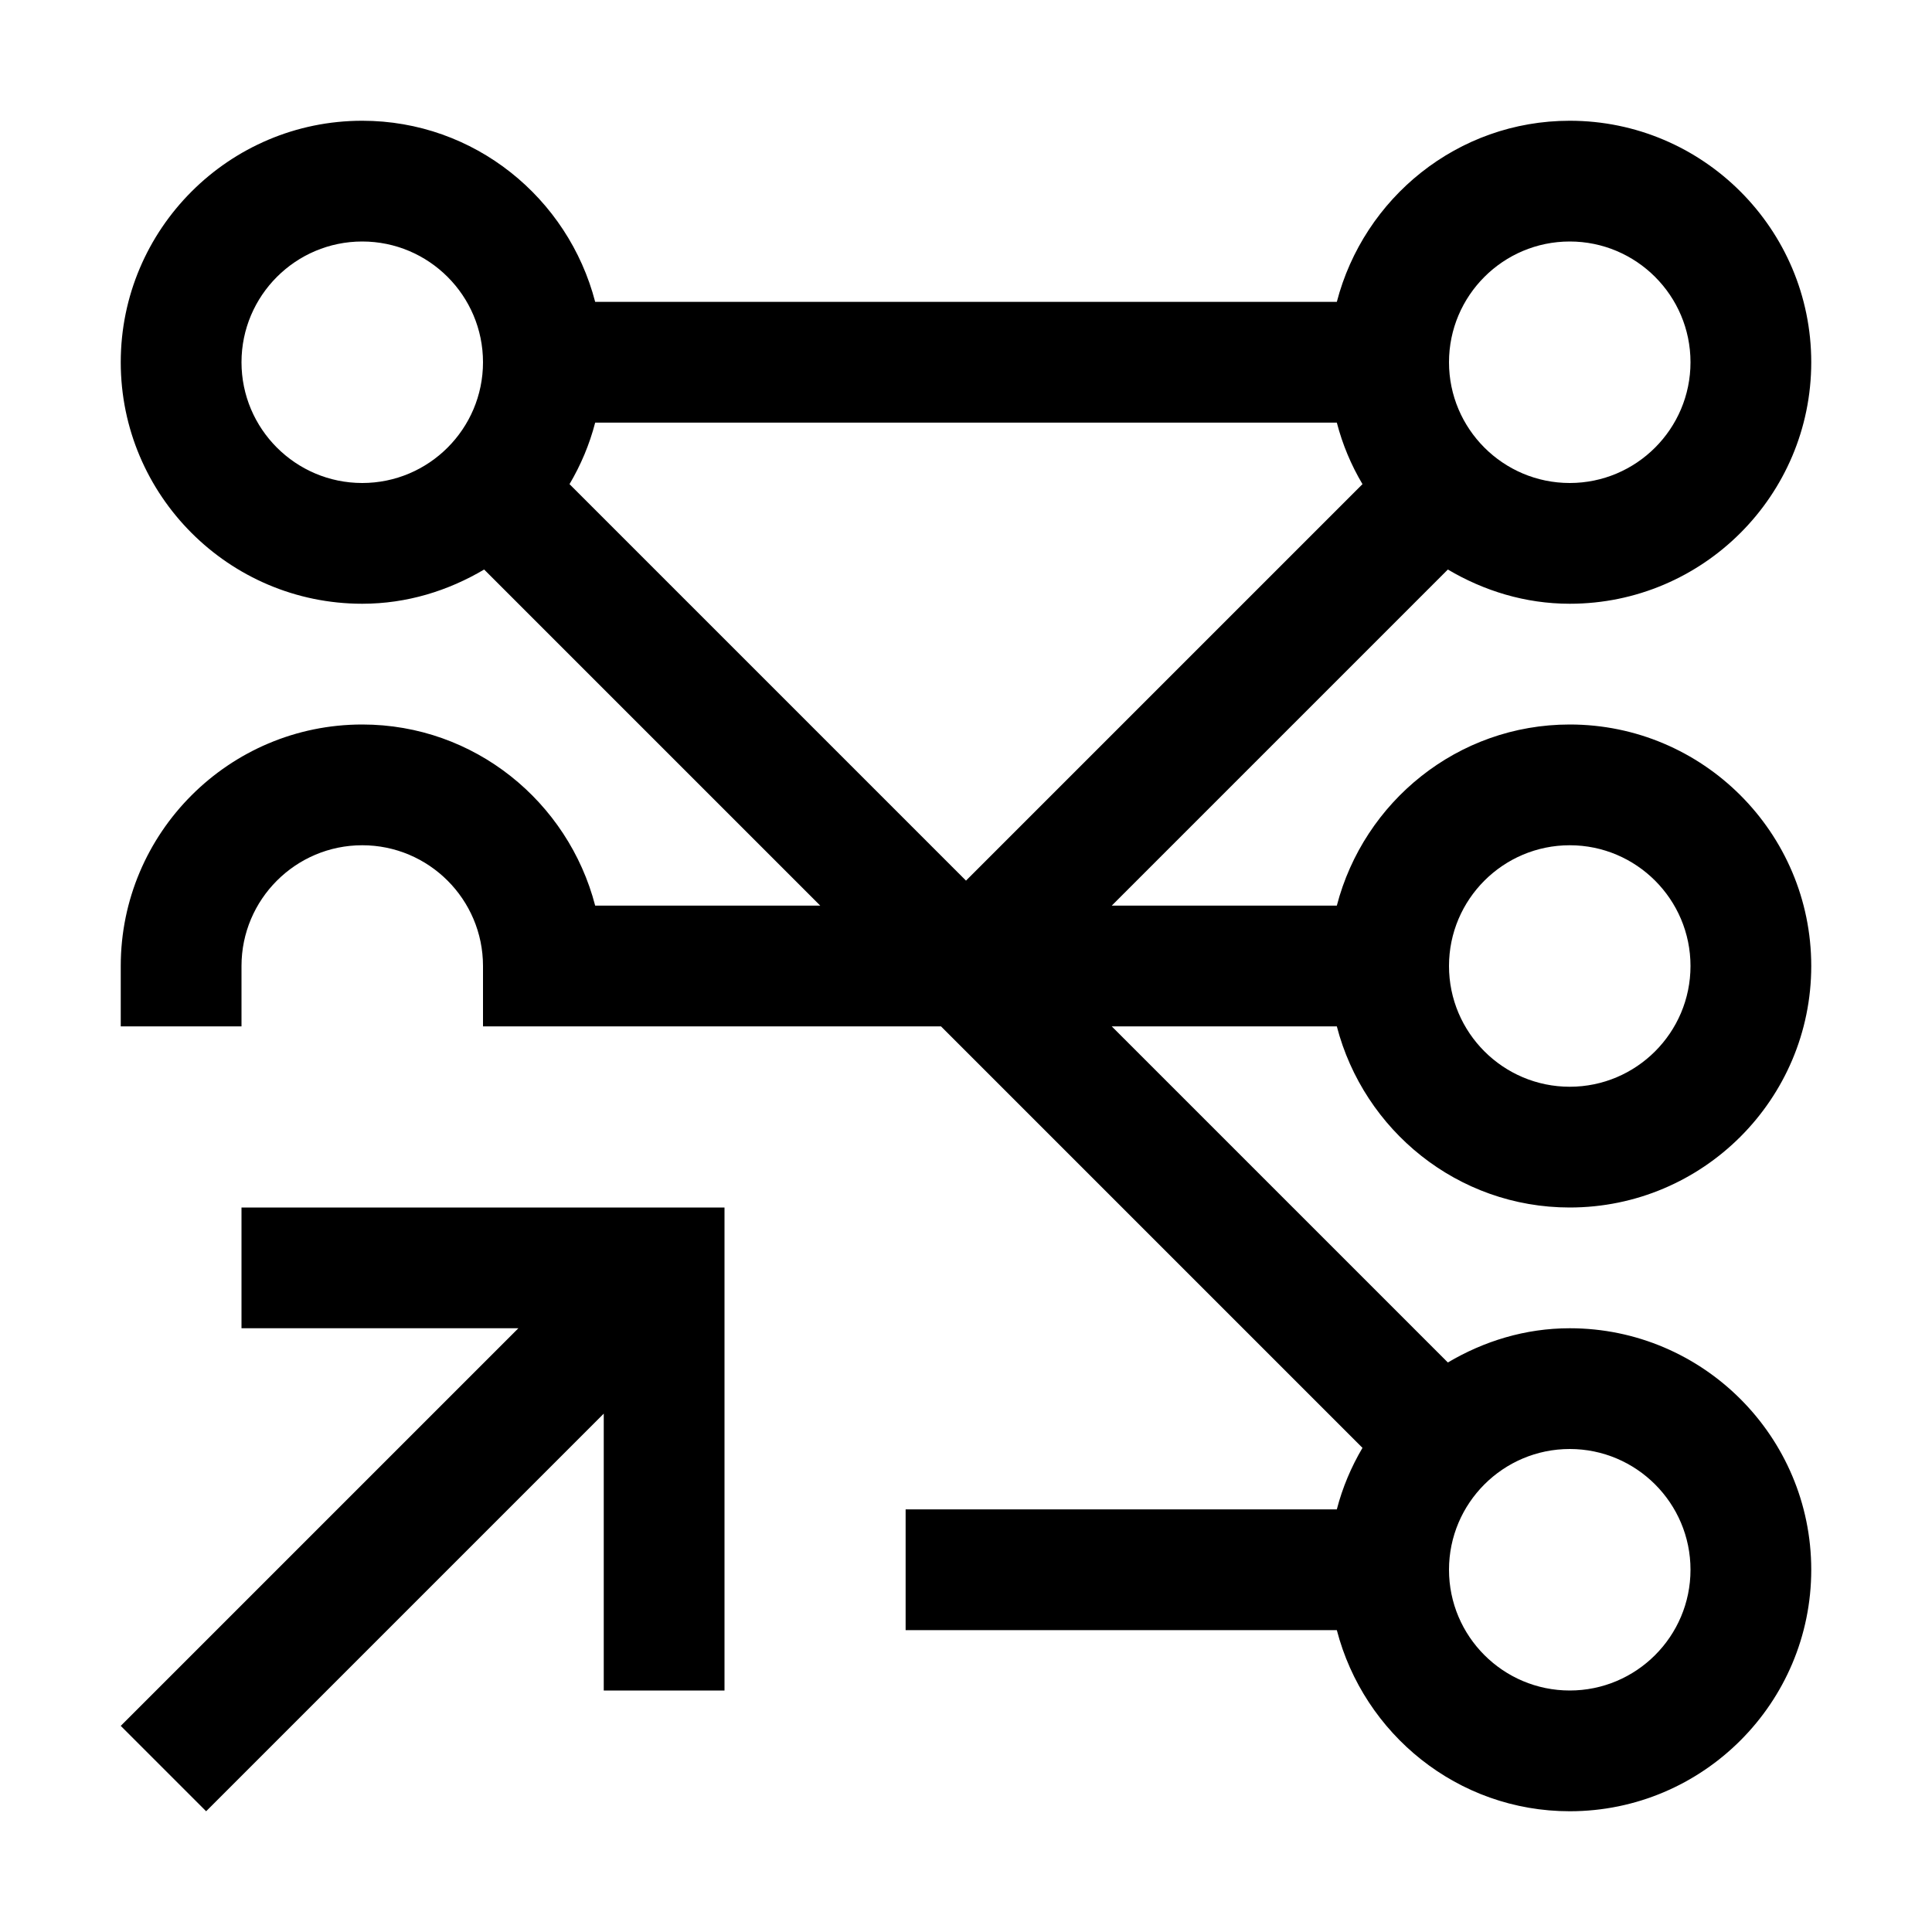
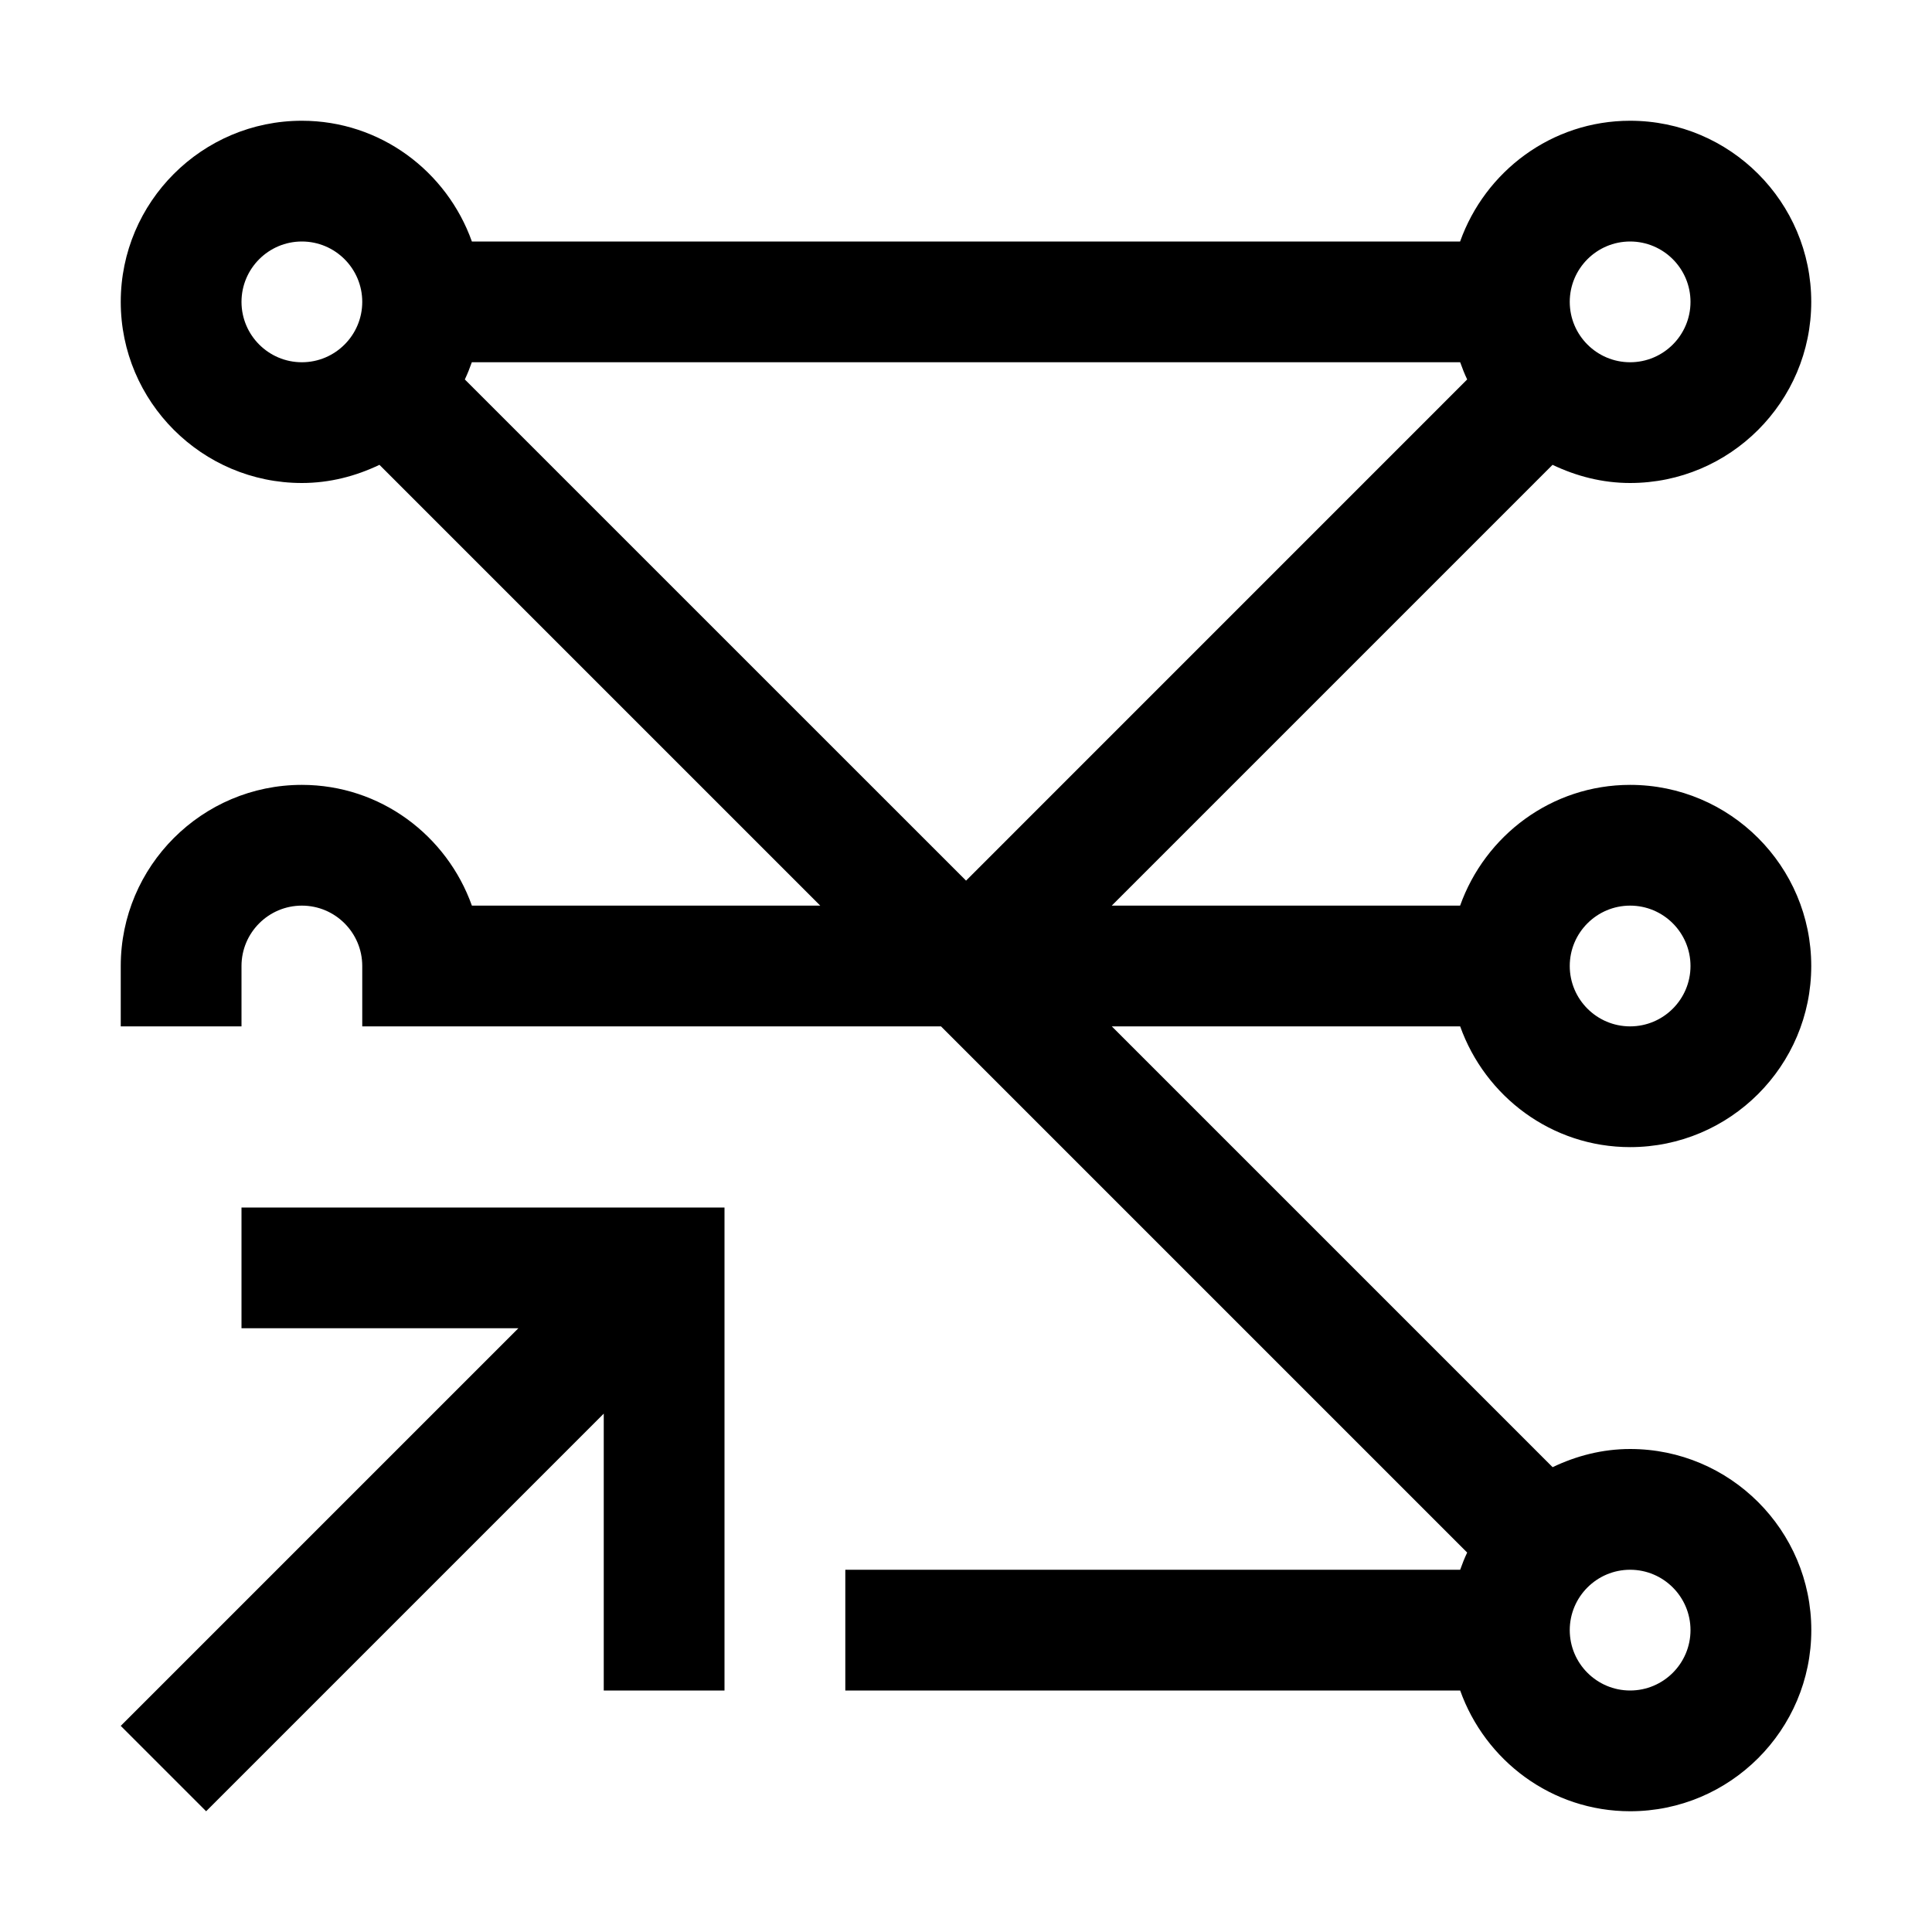
<svg xmlns="http://www.w3.org/2000/svg" id="icon" width="32" height="32" viewBox="0 0 32 32">
  <defs>
    <style>
      .cls-1 {
        fill: none;
      }

      .cls-1, .cls-2 {
        stroke-width: 0px;
      }
    </style>
  </defs>
  <polygon class="cls-2" points="4 20 4 22 8.586 22 2 28.586 3.414 30 10 23.414 10 28 12 28 12 20 4 20" />
-   <path class="cls-2" d="m26,20c2.206,0,4-1.794,4-4s-1.794-4-4-4c-1.858,0-3.411,1.28-3.858,3h-3.728l5.567-5.567c.595.352,1.28.567,2.019.567,2.206,0,4-1.794,4-4s-1.794-4-4-4c-1.858,0-3.411,1.28-3.858,3h-12.284c-.447-1.72-2-3-3.858-3-2.206,0-4,1.794-4,4s1.794,4,4,4c.74,0,1.424-.215,2.019-.567l5.567,5.567h-3.728c-.447-1.72-2-3-3.858-3-2.206,0-4,1.794-4,4v1h2v-1c0-1.103.897-2,2-2s2,.897,2,2v1h7.586l6.981,6.981c-.186.315-.331.656-.425,1.019h-7.142v2h7.142c.447,1.72,2,3,3.858,3,2.206,0,4-1.794,4-4s-1.794-4-4-4c-.74,0-1.424.215-2.019.567l-5.567-5.567h3.728c.447,1.72,2,3,3.858,3Zm0-6c1.103,0,2,.897,2,2s-.897,2-2,2-2-.897-2-2,.897-2,2-2Zm2,12c0,1.103-.897,2-2,2s-2-.897-2-2,.897-2,2-2,2,.897,2,2Zm-5.433-17.981l-6.567,6.567-6.567-6.567c.186-.315.331-.656.425-1.019h12.284c.094.363.238.704.425,1.019Zm3.433-4.019c1.103,0,2,.897,2,2s-.897,2-2,2-2-.897-2-2,.897-2,2-2ZM4,6c0-1.103.897-2,2-2s2,.897,2,2-.897,2-2,2-2-.897-2-2Z" />
+   <path class="cls-2" d="m27,19c1.654,0,3-1.346,3-3s-1.346-3-3-3c-1.302,0-2.402.839-2.816,2h-5.77l7.301-7.301c.391.187.824.301,1.285.301,1.654,0,3-1.346,3-3s-1.346-3-3-3c-1.302,0-2.402.839-2.816,2H7.816c-.414-1.161-1.514-2-2.816-2-1.654,0-3,1.346-3,3s1.346,3,3,3c.462,0,.894-.114,1.285-.301l7.301,7.301h-5.77c-.414-1.161-1.514-2-2.816-2-1.654,0-3,1.346-3,3v1h2v-1c0-.551.448-1,1-1s1,.449,1,1v1h9.586l8.715,8.715c-.044.093-.082.188-.116.285h-10.184v2h10.184c.414,1.161,1.514,2,2.816,2,1.654,0,3-1.346,3-3s-1.346-3-3-3c-.462,0-.894.114-1.285.301l-7.301-7.301h5.77c.414,1.161,1.514,2,2.816,2Zm1,8c0,.551-.448,1-1,1s-1-.449-1-1,.448-1,1-1,1,.449,1,1Zm-1-12c.552,0,1,.449,1,1s-.448,1-1,1-1-.449-1-1,.448-1,1-1ZM7.816,6h16.369c.035.098.072.193.116.285l-8.3,8.301L7.699,6.285c.044-.093.082-.188.116-.285Zm19.184-2c.552,0,1,.449,1,1s-.448,1-1,1-1-.449-1-1,.448-1,1-1ZM4,5c0-.551.448-1,1-1s1,.449,1,1-.448,1-1,1-1-.449-1-1Z" />
  <g id="_Transparent_Rectangle_" data-name="&amp;lt;Transparent Rectangle&amp;gt;">
    <rect class="cls-1" width="32" height="32" />
  </g>
</svg>
